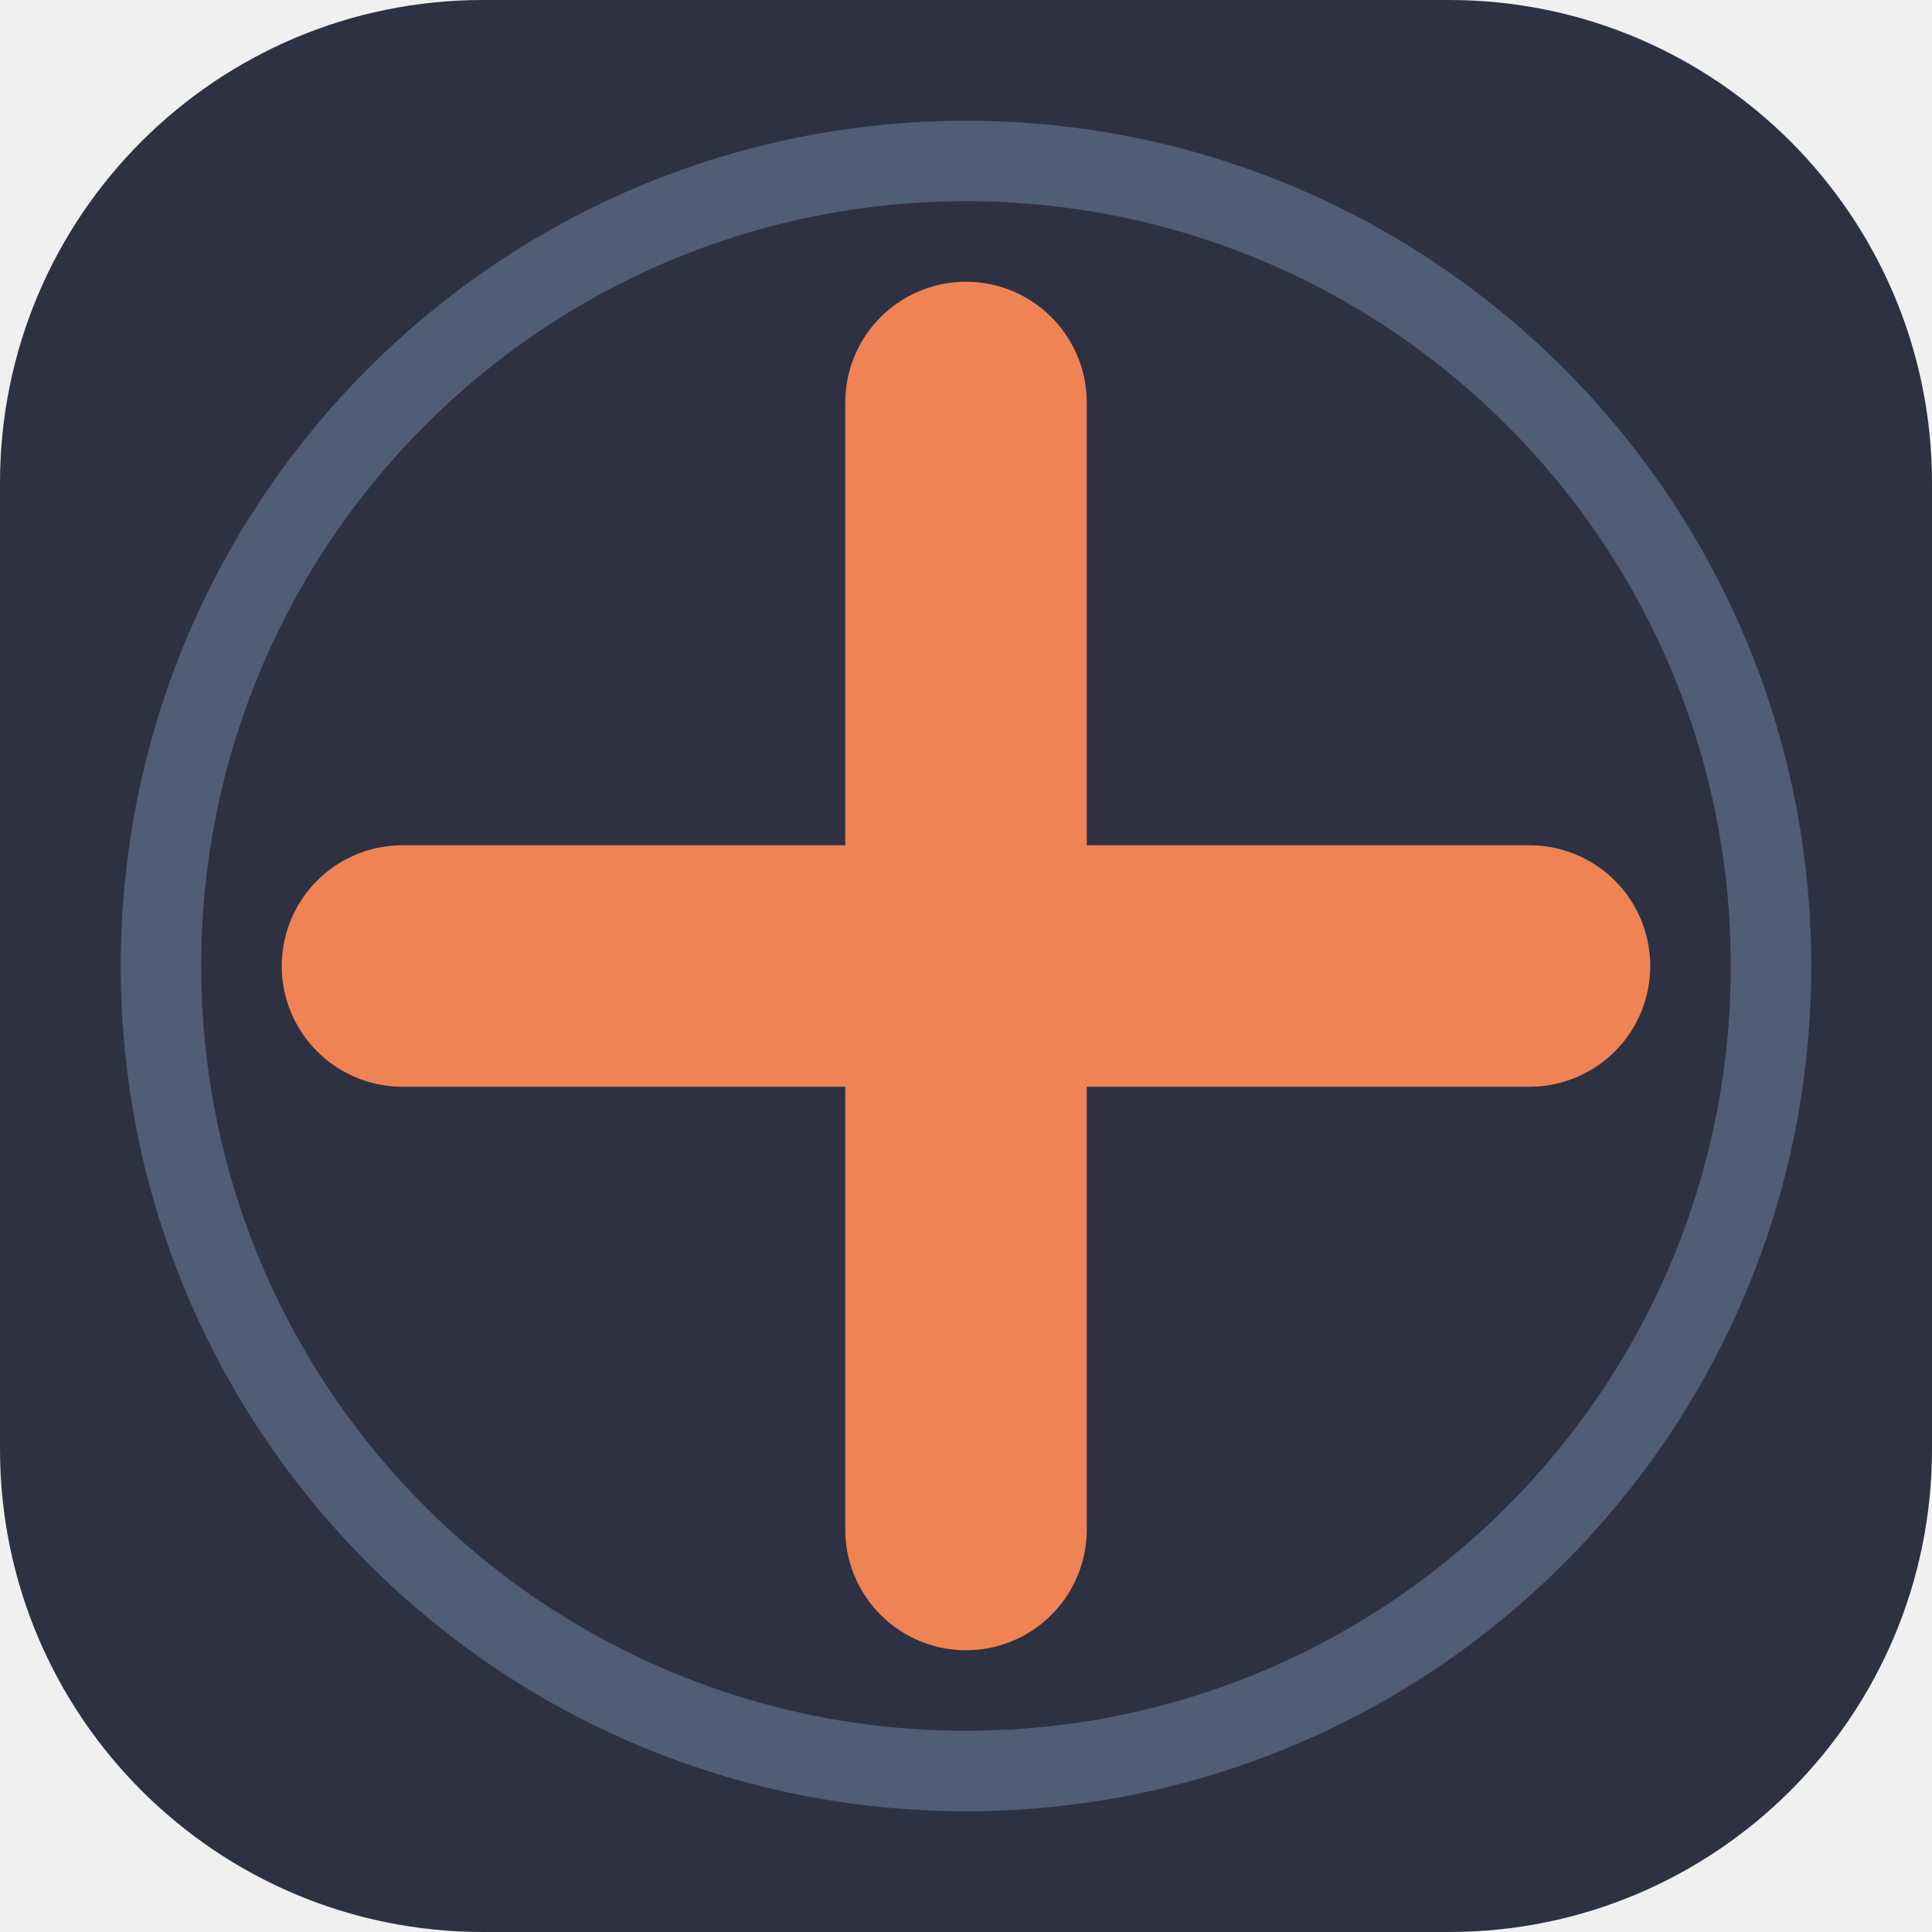
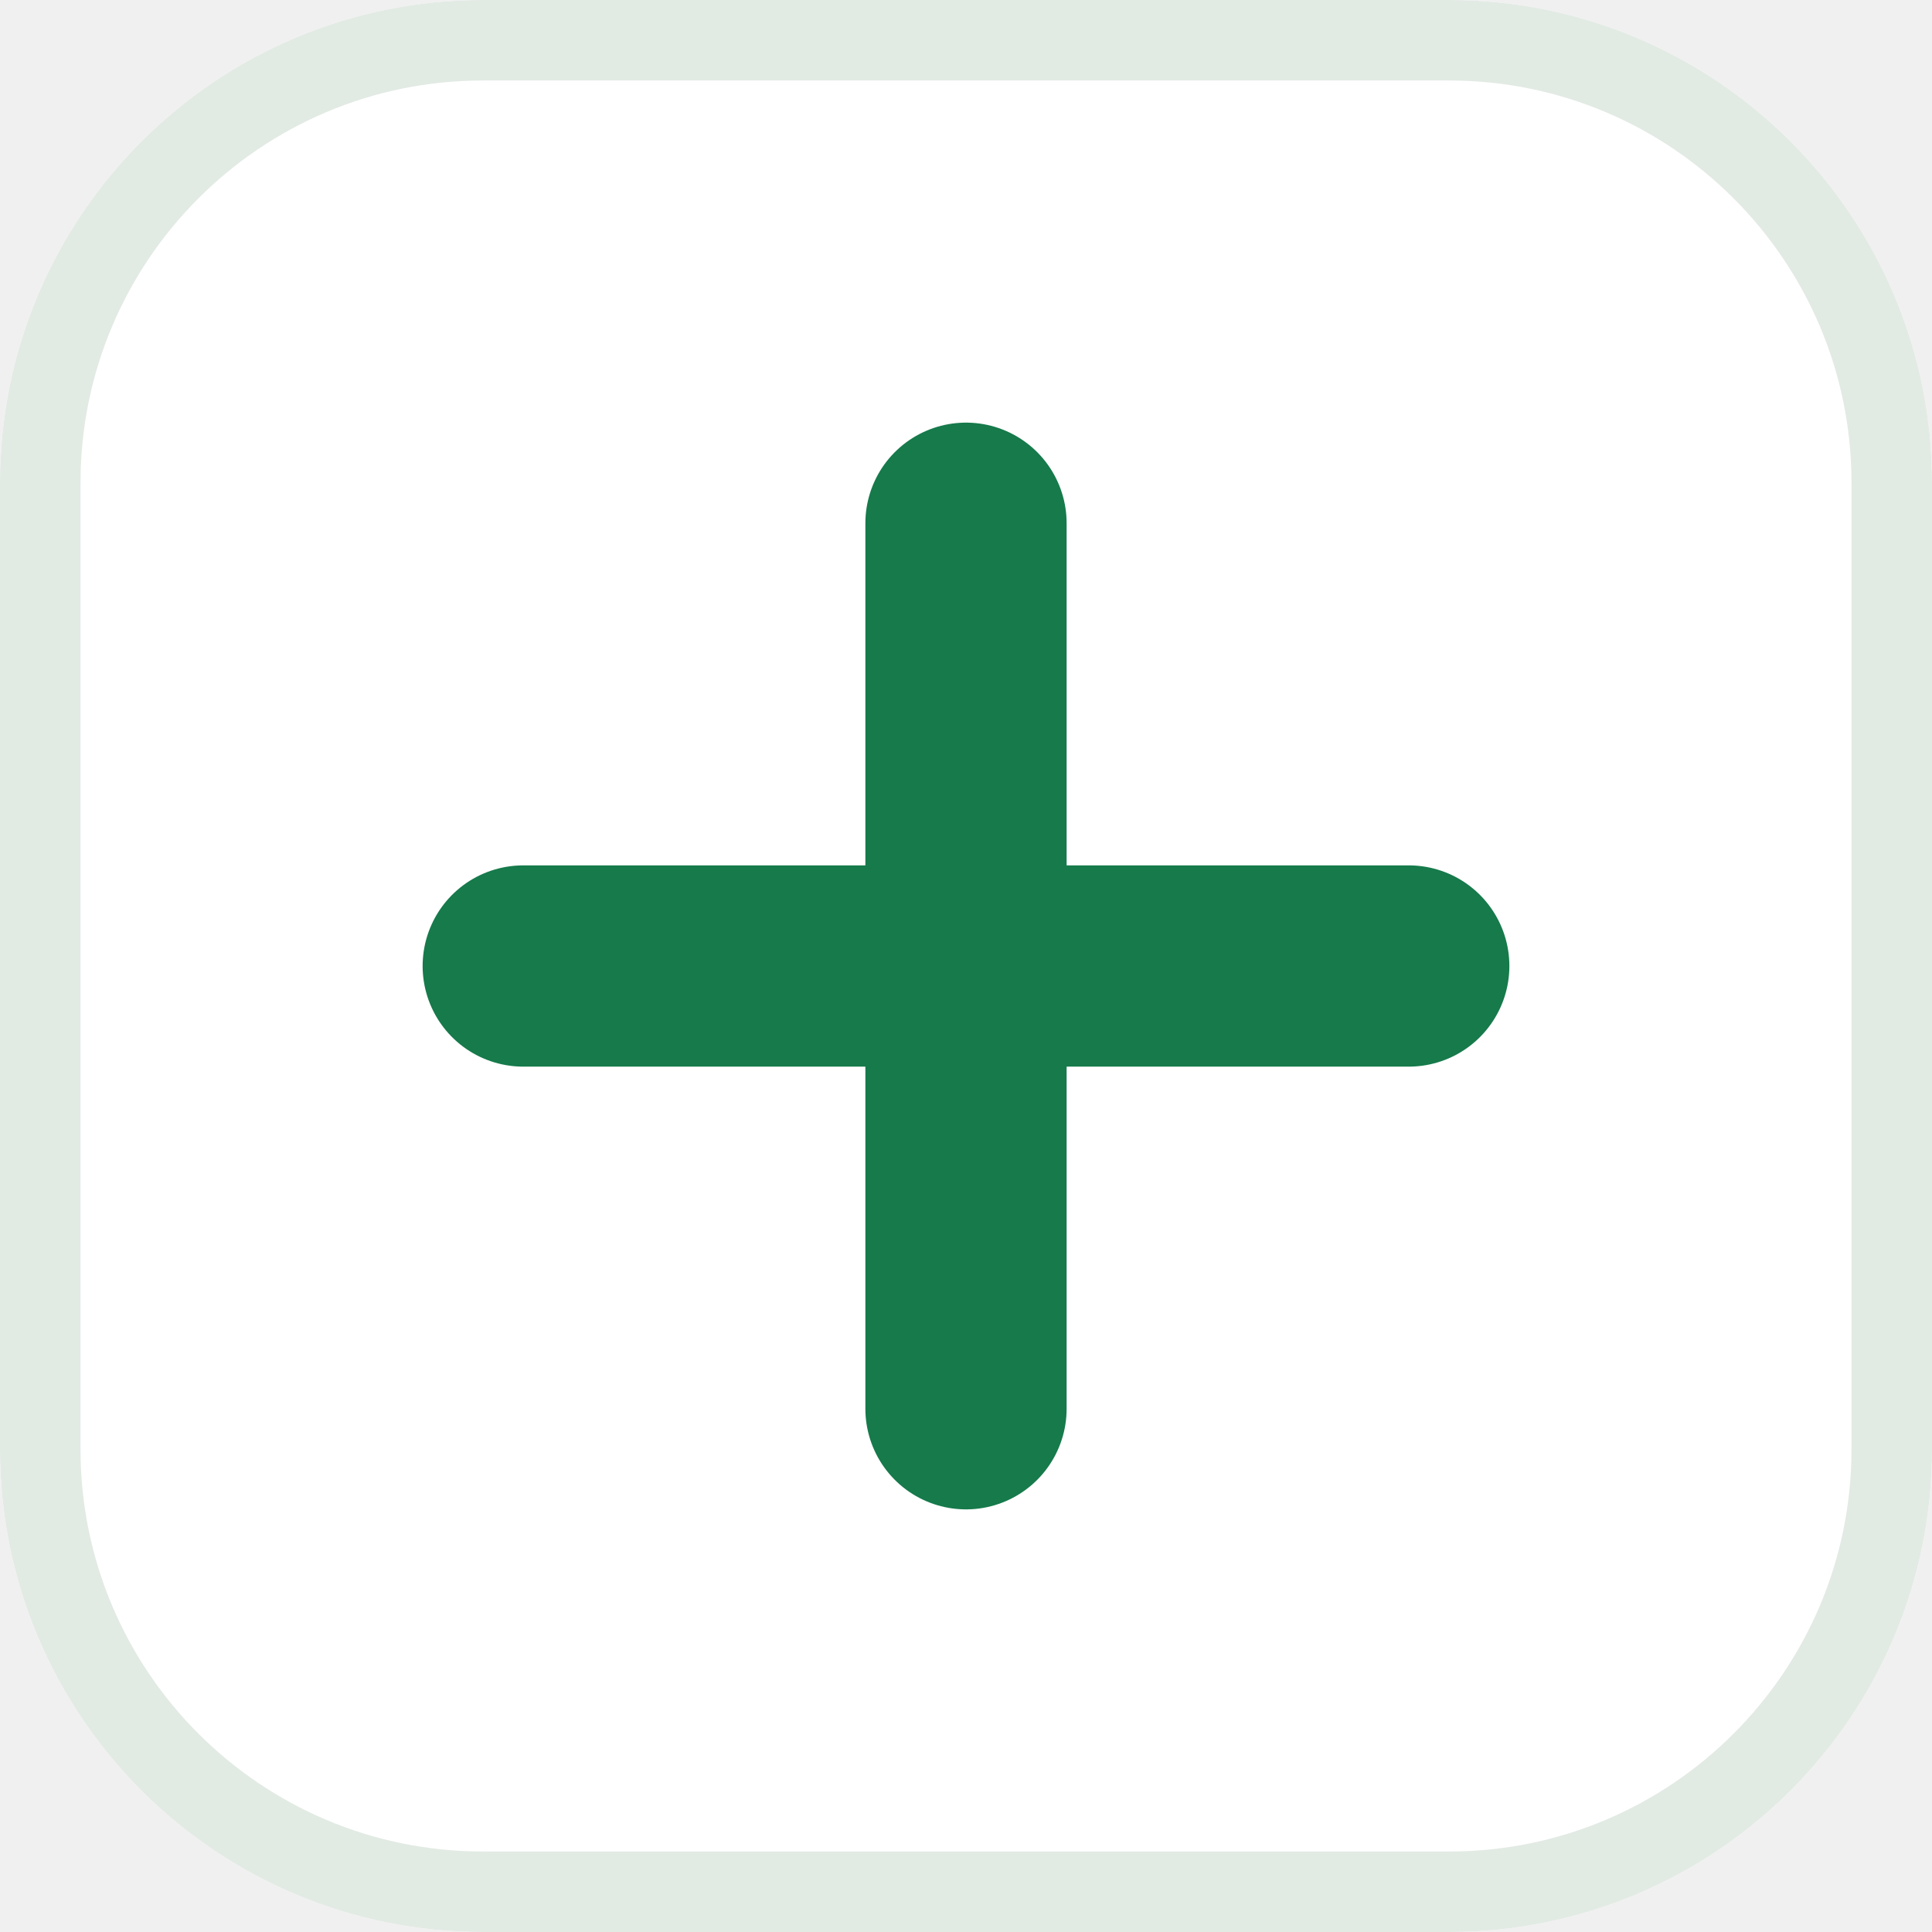
<svg xmlns="http://www.w3.org/2000/svg" viewBox="0 0 48 48" width="48" height="48">
-   <rect width="48" height="48" rx="12" fill="#2d3142" />
-   <path d="M24 10v28M10 24h28" stroke="#ef8354" stroke-width="6" stroke-linecap="round" />
-   <circle cx="24" cy="24" r="20" fill="none" stroke="#4f5d75" stroke-width="2" />
+   <rect width="48" height="48" rx="12" fill="#ffffff" />
+   <rect x="1" y="1" width="46" height="46" rx="11" fill="none" stroke="#e2eae4" stroke-width="2" />
+   <path d="M24 13v22M13 24h22" stroke="#167a4b" stroke-width="5" stroke-linecap="round" />
</svg>
